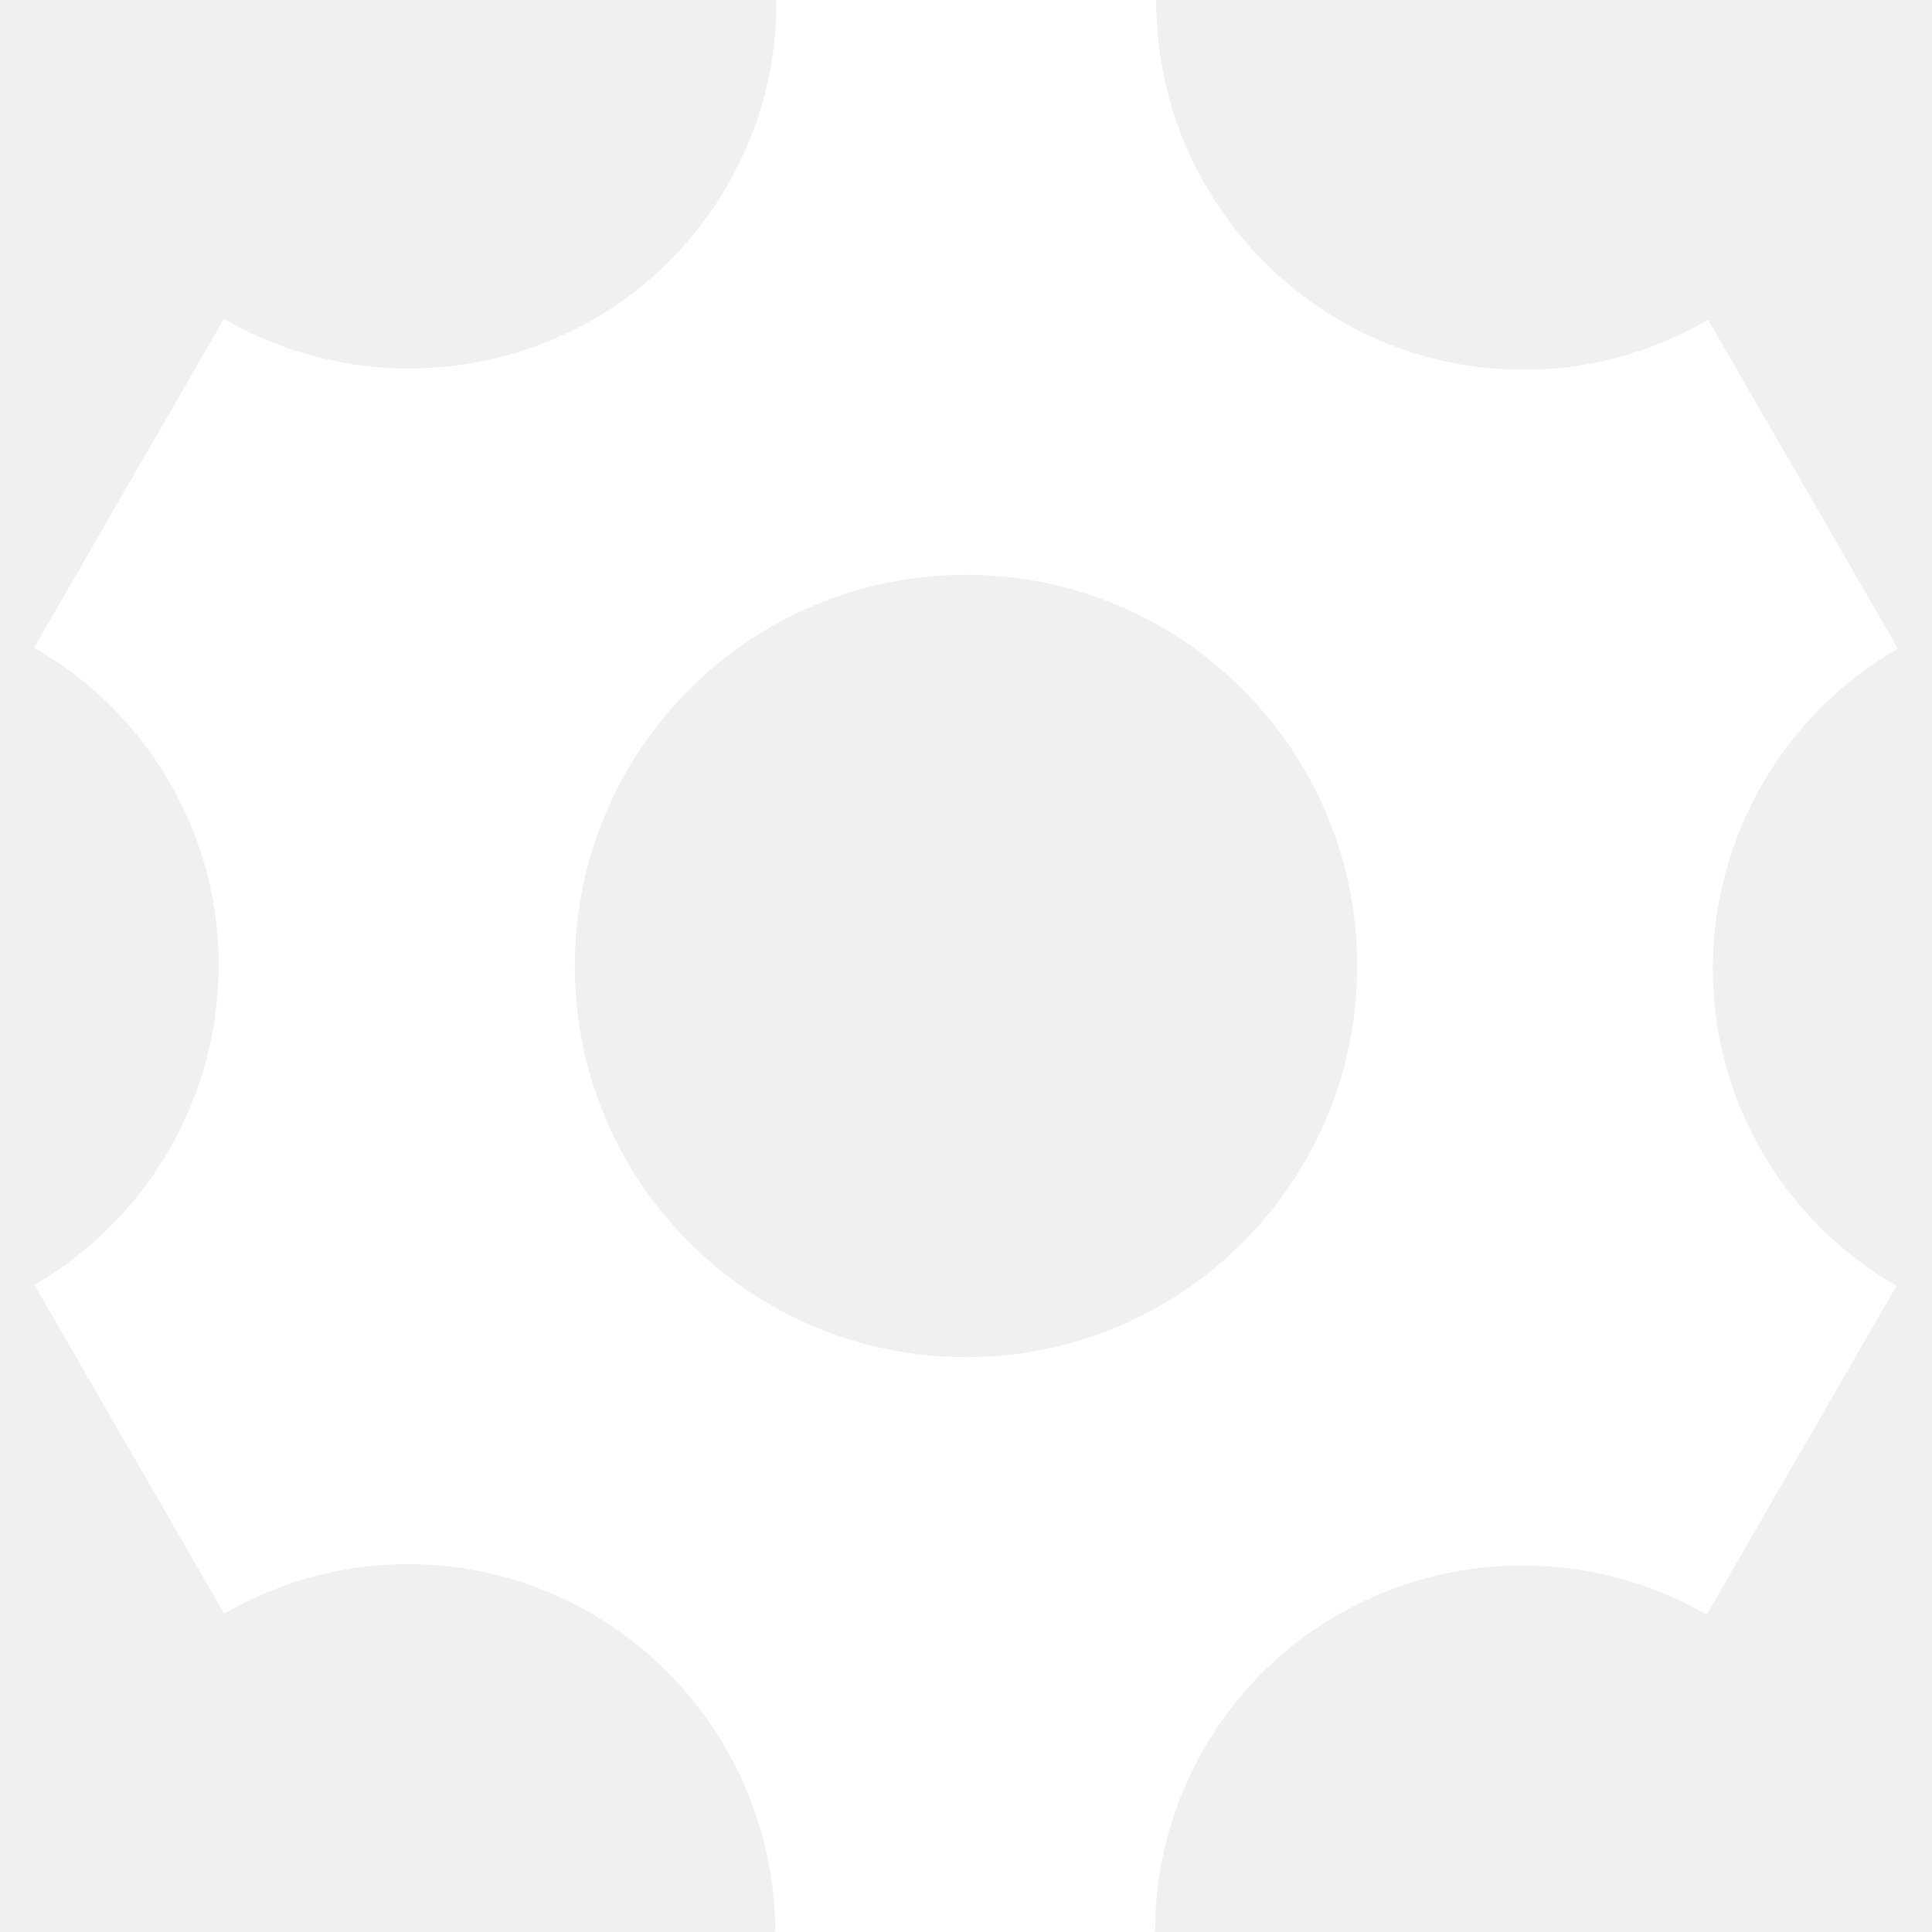
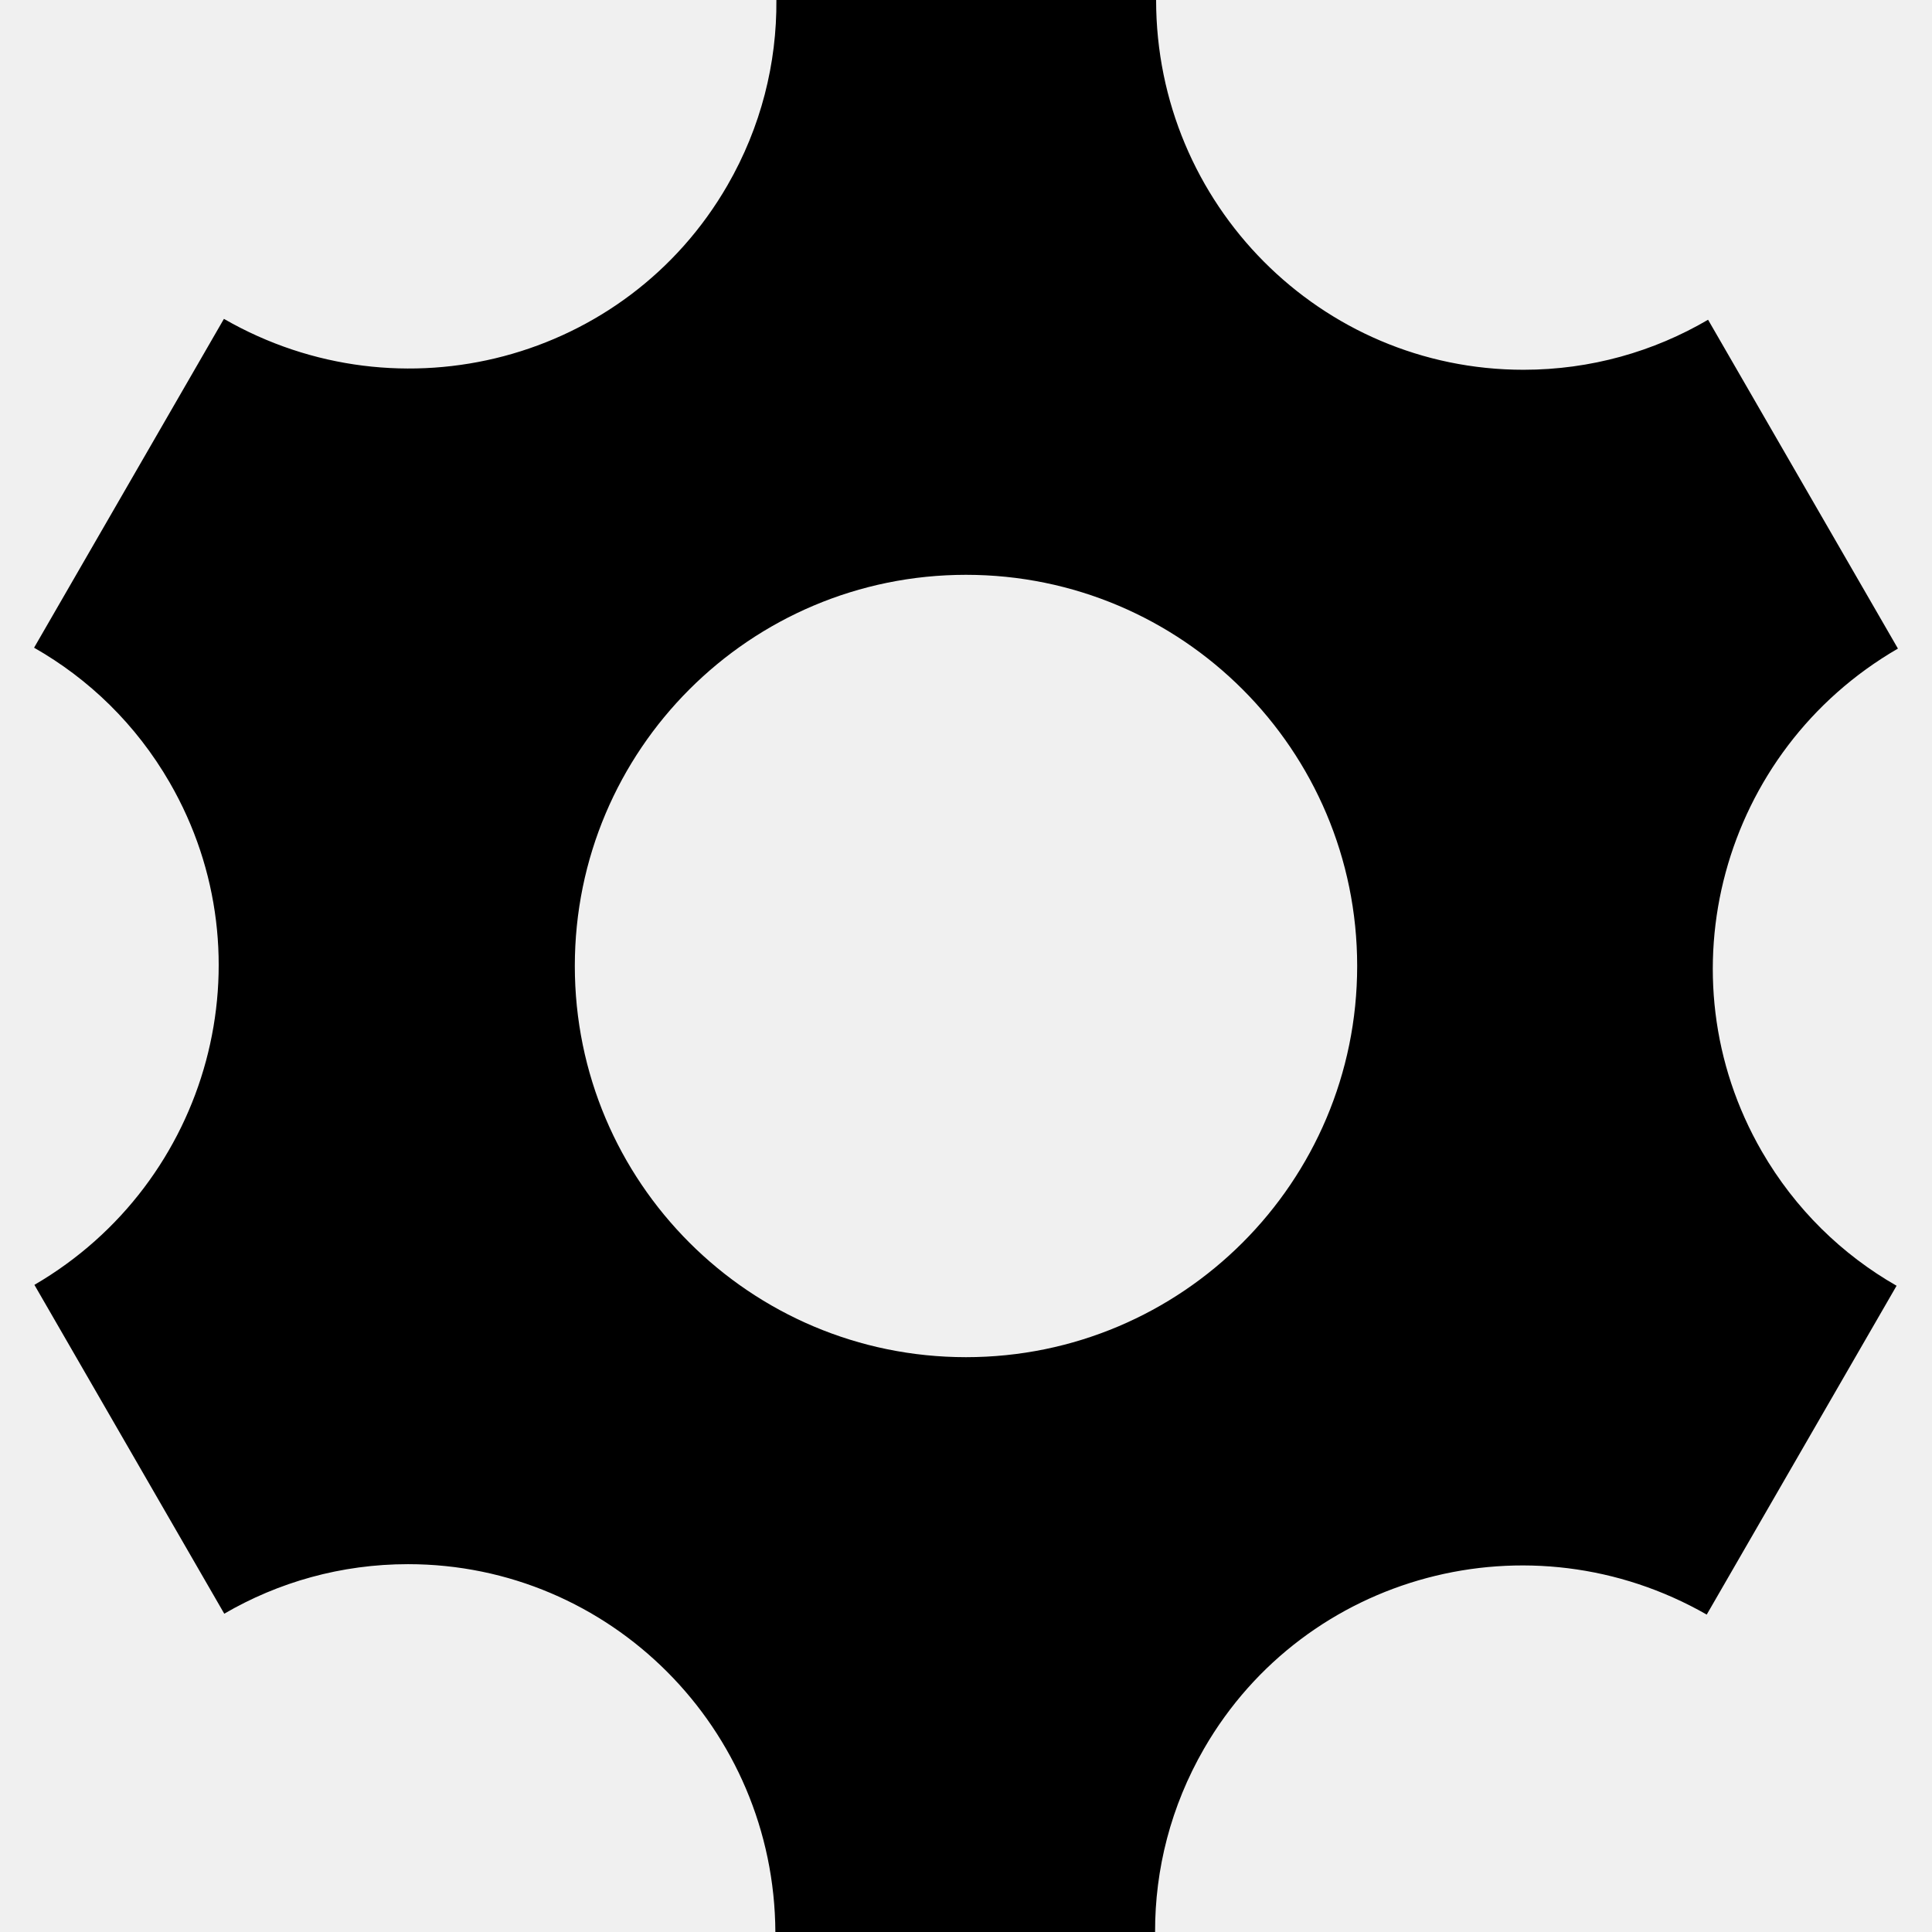
<svg xmlns="http://www.w3.org/2000/svg" t="1558433207144" class="icon" style="" viewBox="0 0 1024 1024" version="1.1" p-id="5031" width="128" height="128">
  <defs>
    <style type="text/css" />
  </defs>
-   <path d="M933.79 610.25c-53.726-93.054-21.416-212.304 72.152-266.488l-100.626-174.292c-28.75 16.854-62.176 26.518-97.846 26.518-107.536 0-194.708-87.746-194.708-195.99H411.504c0.266 33.41-8.074 67.282-25.958 98.252-53.724 93.056-173.156 124.702-266.862 70.758L18.06 343.3c28.97 16.472 54.05 40.588 71.886 71.478 53.638 92.908 21.512 211.92-71.708 266.224l100.626 174.292c28.65-16.696 61.916-26.254 97.4-26.254 107.196 0 194.144 87.192 194.7 194.958h201.254c-0.086-33.074 8.272-66.57 25.966-97.218 53.636-92.906 172.776-124.594 266.414-71.012l100.626-174.29c-28.78-16.466-53.692-40.498-71.434-71.228zM512 719.332c-114.508 0-207.336-92.824-207.336-207.334 0-114.508 92.826-207.334 207.336-207.334s207.332 92.826 207.332 207.334c-0.002 114.51-92.824 207.334-207.332 207.334z" p-id="5032" fill="#ffffff" />
+   <path d="M933.79 610.25c-53.726-93.054-21.416-212.304 72.152-266.488l-100.626-174.292c-28.75 16.854-62.176 26.518-97.846 26.518-107.536 0-194.708-87.746-194.708-195.99H411.504c0.266 33.41-8.074 67.282-25.958 98.252-53.724 93.056-173.156 124.702-266.862 70.758L18.06 343.3c28.97 16.472 54.05 40.588 71.886 71.478 53.638 92.908 21.512 211.92-71.708 266.224l100.626 174.292c28.65-16.696 61.916-26.254 97.4-26.254 107.196 0 194.144 87.192 194.7 194.958h201.254c-0.086-33.074 8.272-66.57 25.966-97.218 53.636-92.906 172.776-124.594 266.414-71.012l100.626-174.29c-28.78-16.466-53.692-40.498-71.434-71.228zM512 719.332c-114.508 0-207.336-92.824-207.336-207.334 0-114.508 92.826-207.334 207.336-207.334s207.332 92.826 207.332 207.334c-0.002 114.51-92.824 207.334-207.332 207.334z" p-id="5032" />
</svg>
